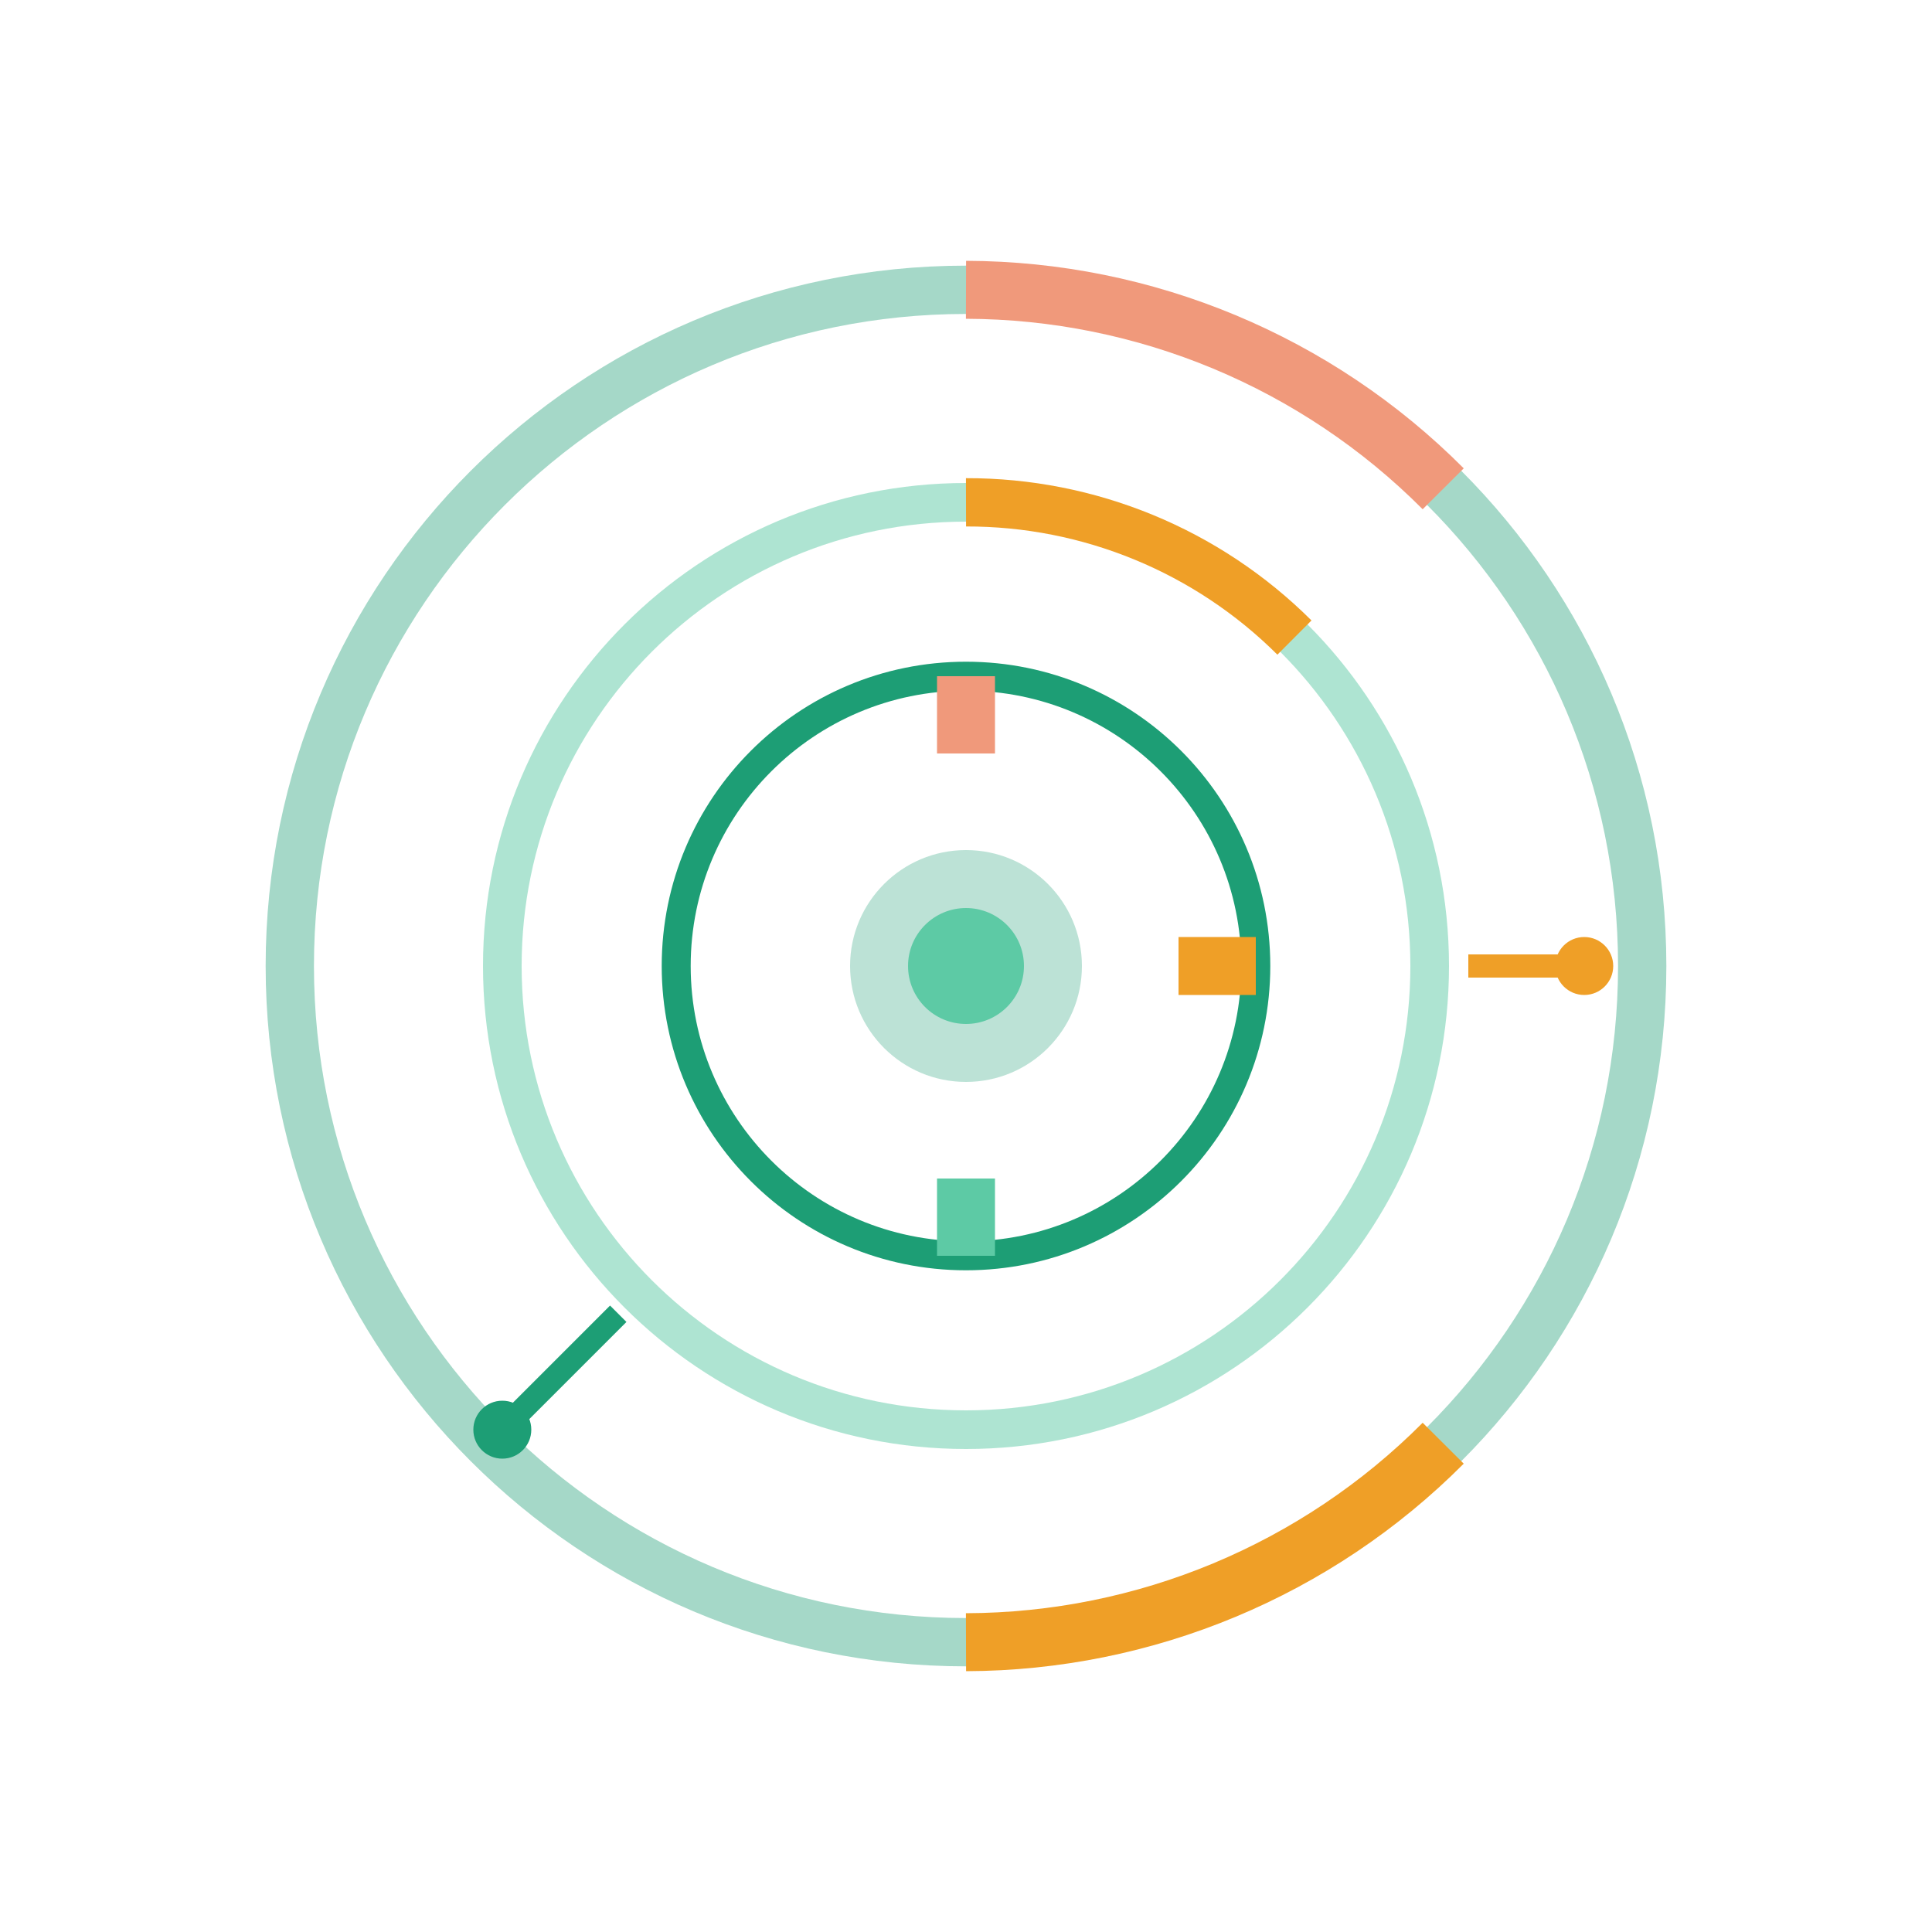
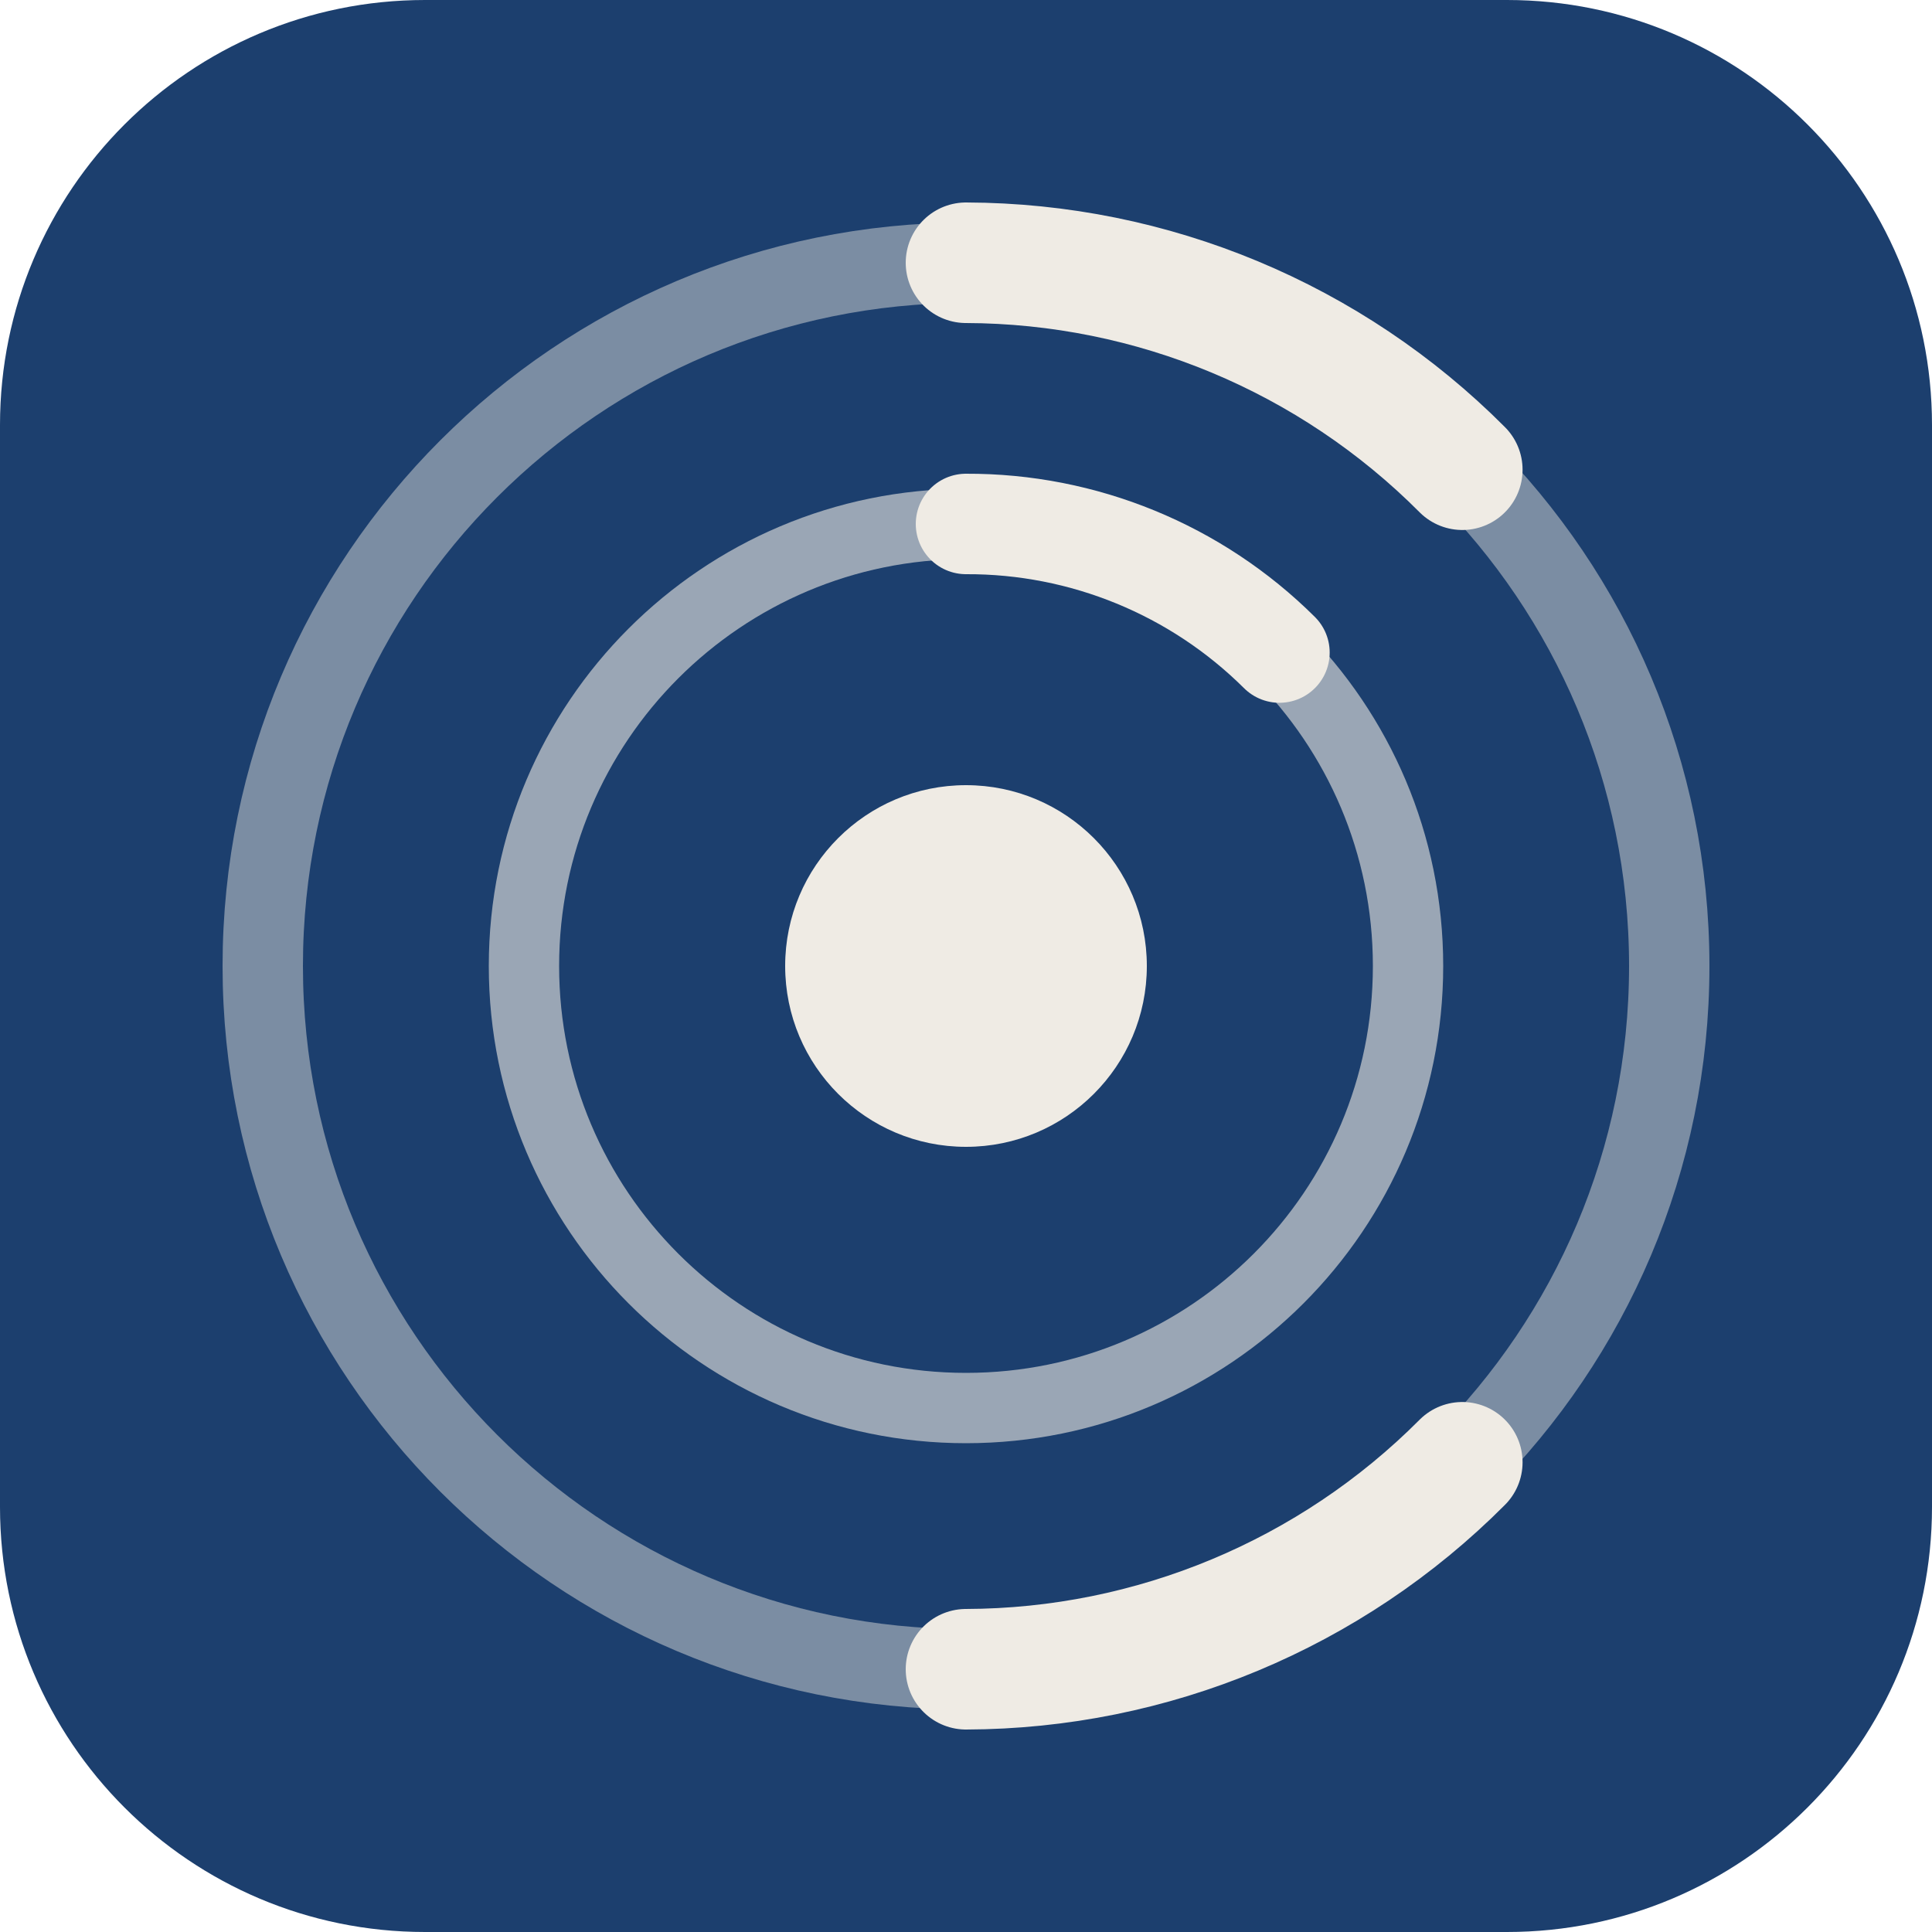
- <svg xmlns="http://www.w3.org/2000/svg" width="100" height="100" viewBox="0 0 100 100">
-   <g transform="translate(50, 50)">
-     <circle cx="0" cy="0" r="35" fill="none" stroke="#1D9E75" stroke-width="2.5" opacity="0.4" />
-     <path d="M 0,-35 A 35,35 0 0,1 24.7,-24.7" fill="none" stroke="#F0997B" stroke-width="3" />
-     <path d="M 24.7,24.7 A 35,35 0 0,1 0,35" fill="none" stroke="#EF9F27" stroke-width="3" />
-     <circle cx="0" cy="0" r="24" fill="none" stroke="#5DCAA5" stroke-width="2" opacity="0.5" />
-     <path d="M 0,-24 A 24,24 0 0,1 17,-17" fill="none" stroke="#EF9F27" stroke-width="2.5" />
-     <circle cx="0" cy="0" r="15" fill="none" stroke="#1D9E75" stroke-width="1.5" />
-     <rect x="-1.5" y="-15" width="3" height="4" fill="#F0997B" />
-     <rect x="11" y="-1.5" width="4" height="3" fill="#EF9F27" />
-     <rect x="-1.5" y="11" width="3" height="4" fill="#5DCAA5" />
-     <circle cx="0" cy="0" r="6" fill="#1D9E75" opacity="0.3" />
-     <circle cx="0" cy="0" r="3" fill="#5DCAA5" />
-     <line x1="26" y1="0" x2="32" y2="0" stroke="#EF9F27" stroke-width="1.2" />
-     <circle cx="32" cy="0" r="1.5" fill="#EF9F27" />
-     <line x1="-18" y1="18" x2="-24" y2="24" stroke="#1D9E75" stroke-width="1.2" />
-     <circle cx="-24" cy="24" r="1.5" fill="#1D9E75" />
+ <svg xmlns="http://www.w3.org/2000/svg" viewBox="0 0 100 100">
+   <rect width="100" height="100" rx="22" fill="#1c3f6e" />
+   <g transform="translate(50 50) scale(1.04)" fill="none" stroke="#efebe4">
+     <circle r="35" stroke-width="4" opacity="0.45" />
+     <path d="M 0,-35 A 35,35 0 0,1 24.7,-24.7" stroke-width="6" stroke-linecap="round" />
+     <path d="M 24.7,24.7 A 35,35 0 0,1 0,35" stroke-width="6" stroke-linecap="round" />
+     <circle r="22" stroke-width="3.5" opacity="0.6" />
+     <path d="M 0,-22 A 22,22 0 0,1 15.6,-15.6" stroke-width="5" stroke-linecap="round" />
+     <circle r="9" fill="#efebe4" stroke="none" />
  </g>
</svg>
